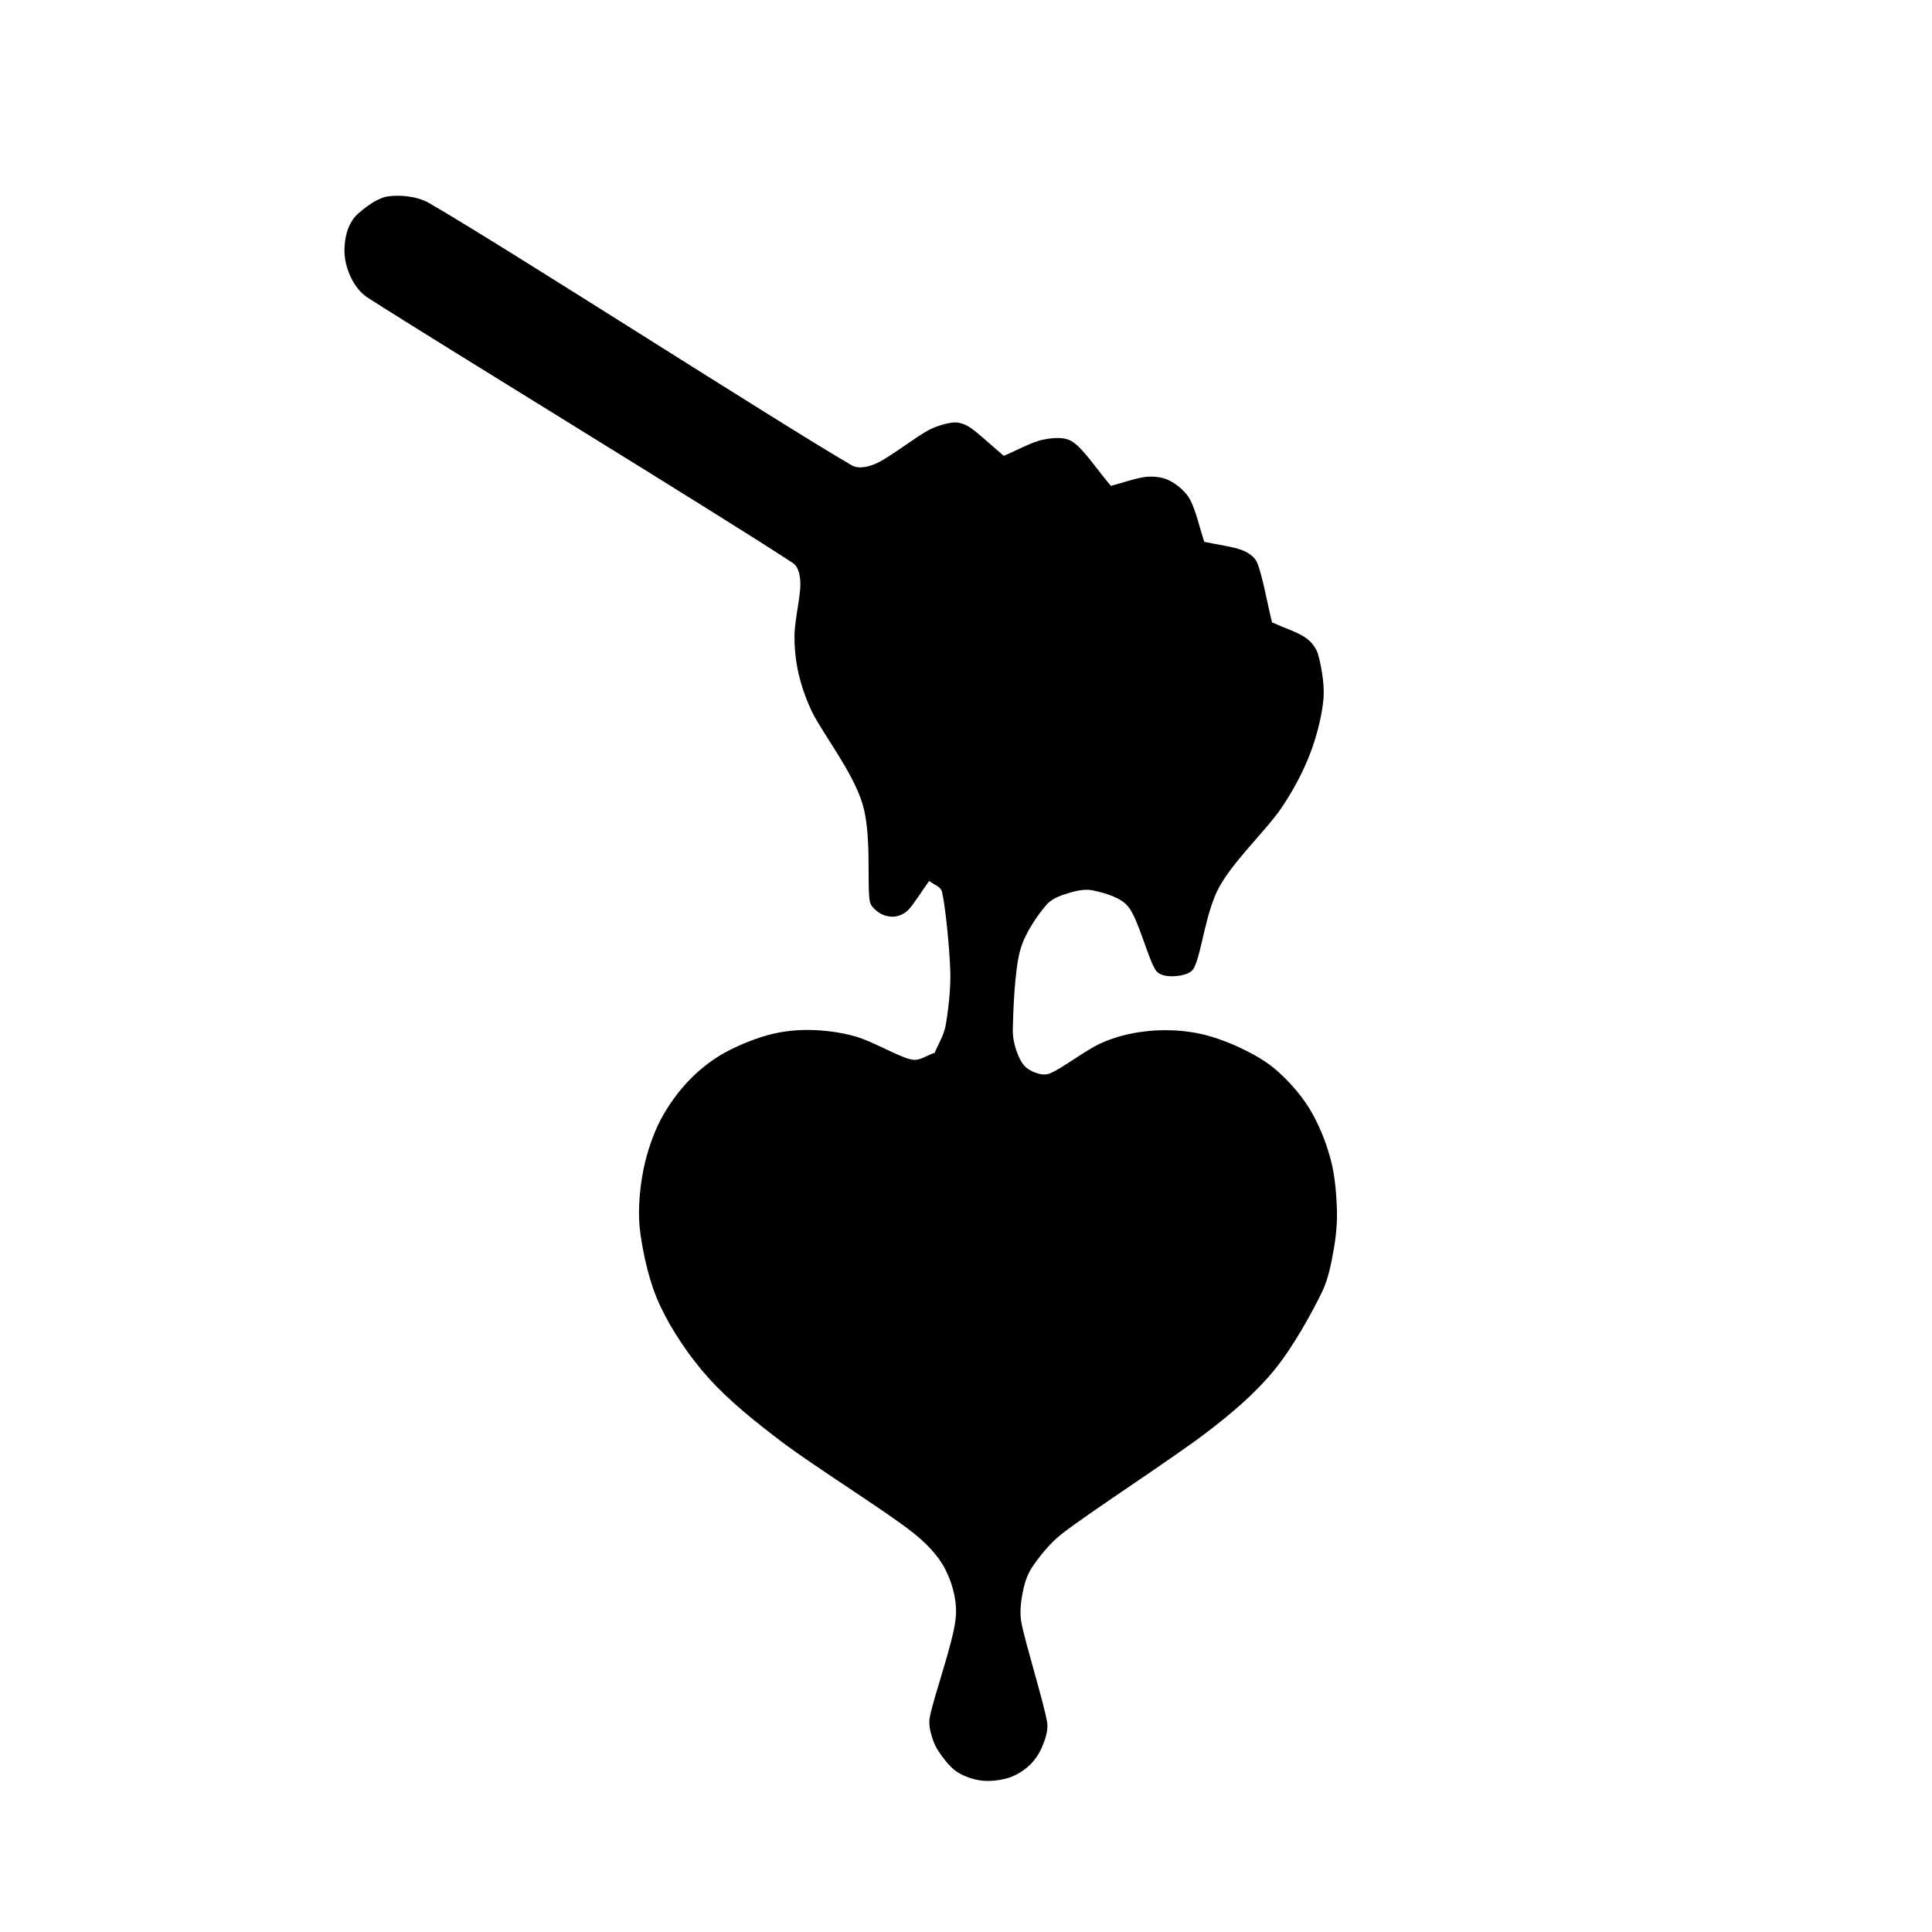
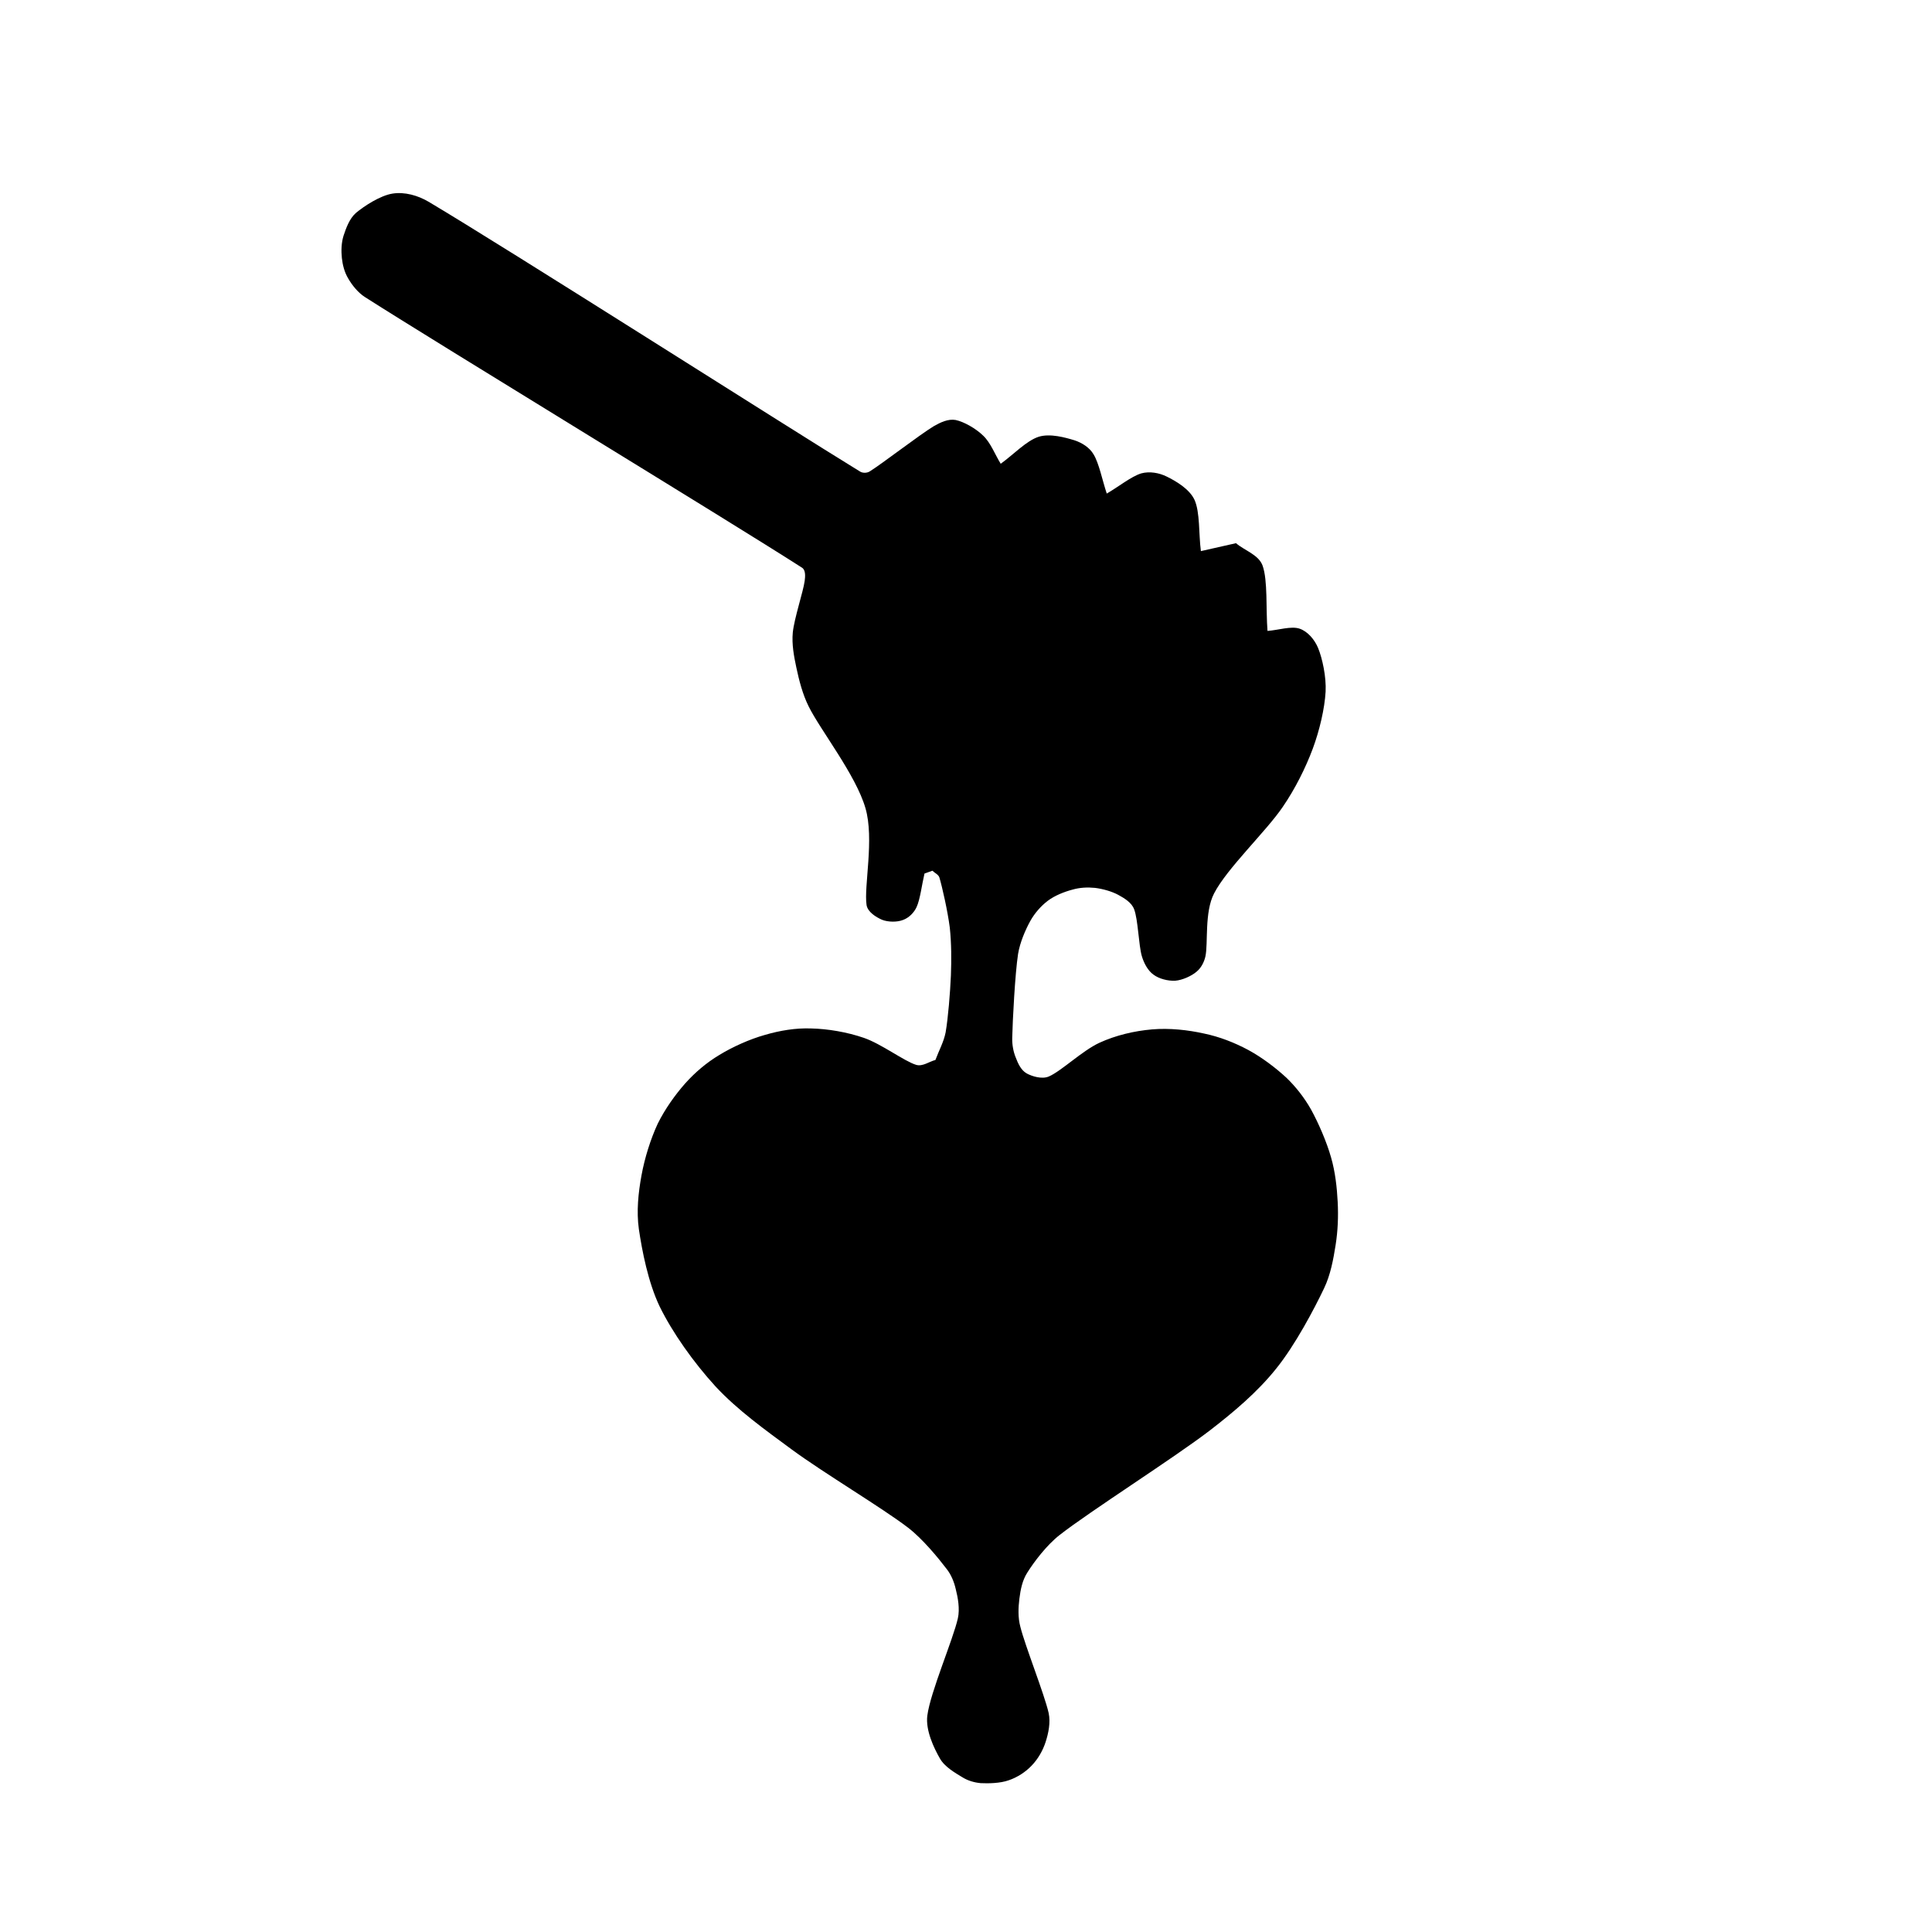
<svg xmlns="http://www.w3.org/2000/svg" viewBox="0 0 1024 1024" width="1024" height="1024" role="img" aria-labelledby="i2s-title i2s-desc">
-   <path id="i2s-mark" fill="currentColor" fill-rule="evenodd" d="M545.6 935.7C542.7 938.4 538.8 940.9 534.8 942.2C530.7 943.6 525.1 944.2 520.7 943.8C516.5 943.4 511.9 941.8 508.5 939.9C505.4 938.2 502.9 935.5 500.7 932.7C498.4 929.8 495.9 926.3 494.6 922.5C493.3 918.8 492 914.3 492.8 910.2C494.8 899.4 505.1 871.1 506.5 858C507.5 849.2 505 839.6 501.1 831.9C497.2 824.2 490.3 817.3 483.2 811.8C468.8 800.5 432.6 777.9 414.6 764.4C400.9 754 386.4 742.5 375.6 730.4C365.3 719 355.9 704.9 349.9 692.1C344.2 680.1 341 665.1 339.4 653.7C338 643.7 338.8 632.9 340.4 623.4C341.9 614.2 344.9 604.7 348.6 596.6C352.3 588.8 357.4 581.3 363 575C368.5 568.8 375 563.4 382.1 559.1C389.4 554.8 398.9 550.9 406.7 548.7C413.9 546.7 421.5 545.8 429 545.9C436.8 546 445.7 547.1 453.6 549.4C462.7 552 476.3 560.2 483.2 561.6C487.4 562.5 491.4 559.2 495.4 558C497.3 553.4 500.1 549 501.1 544.1C502.4 537 503.9 525.2 503.7 515.7C503.4 503.8 501.2 480.9 499.3 472.7C498.6 469.8 494.8 468.9 492.5 466.9C488.8 472 484.4 479.1 481.4 482.3C479.6 484.2 476.7 485.5 474.3 485.8C471.8 486.1 468.7 485.4 466.5 484.1C464.3 482.7 461.4 480.4 461 477.6C459.4 467.9 462.1 442.4 457.1 425.9C452 409.2 436.2 389 430.5 377.5C427.3 370.9 424.8 363.7 423.2 356.8C421.7 350.1 421 343.1 421.1 336.2C421.3 328.3 424.4 315.5 424.2 309.2C424.1 305.3 423.4 300.5 420.2 298.4C382 273.2 233.9 182.8 195.1 157.9C191.7 155.8 189 152.5 187 149C185 145.4 183.3 140.7 182.8 136.4C182.2 132.1 182.8 126.8 183.9 123C185 119.4 186.9 115.8 189.7 113.3C193.3 110.2 199.5 105.1 205.5 104.1C211.7 103.2 221 103.9 227.4 107.6C268.4 131.3 411.8 223.6 451.4 246.6C455.2 248.8 460.6 247.4 464.7 245.5C471.5 242.4 485.6 231.4 492.5 227.8C496.6 225.7 502.2 224.1 505.8 223.9C508.8 223.8 511.8 225 514.2 226.6C518.6 229.6 526.1 236.6 532 241.6C539 238.7 546.9 234.2 553 233C558.2 232 564.4 231.3 568.7 234.3C574.7 238.4 582.1 249.8 588.8 257.5C595.1 255.9 602.5 253.2 607.8 252.7C612 252.4 616.5 252.9 620.2 254.9C624 256.9 628.4 260.5 630.7 264.7C633.7 270.1 635.8 279.7 638.3 287.2C644.9 288.6 653.4 289.7 658.1 291.5C661.4 292.8 664.9 294.9 666.3 298.2C669 304.6 671.6 319.3 674.2 329.9C680 332.5 687.6 335 691.7 337.8C694.7 339.8 697.4 343 698.5 346.5C700.1 351.9 702.1 362.1 701.5 370C700.8 378.8 698 390 694.4 399.4C690.7 409.1 685.3 419.2 679.2 428.2C671.2 440 653.9 456.1 646.2 470.2C639 483.3 636.9 505.1 632.9 512.9C631.3 516.3 626 517.2 622.6 517.4C619.2 517.6 614.6 517.2 612.6 514.3C608.5 508.2 603.6 487.9 598.2 480.8C594.1 475.5 585.3 473.3 580 472.1C575.8 471 571.1 471.9 566.9 473.2C562.7 474.4 557.6 476.1 554.6 479.6C550.2 484.7 543.1 494.7 540.7 503.7C537.7 514.7 537 536.7 536.8 545.8C536.7 550.1 537.9 554.9 539.3 558.4C540.5 561.6 542.3 565 545.1 566.7C547.9 568.5 552.5 570.3 556 569.1C562.5 566.7 575.4 556.5 583.8 552.8C591 549.6 598.8 547.6 606.6 546.7C614.4 545.7 623.2 545.8 631 547C638.9 548.1 646.6 550.7 653.9 553.8C661.3 557.1 669.2 561.1 675.6 566.4C682.2 572 688.9 579.4 693.8 587.2C698.7 595.1 702.7 604.9 705.1 613.9C707.6 622.7 708.3 633 708.6 641.1C708.8 648.4 708.1 655.7 706.8 662.8C705.5 670.2 703.9 678.4 700.4 685.4C695.2 696 685.3 714.1 675.3 726.3C665.3 738.5 653 748.9 640.5 758.5C621.8 772.9 578.5 800.8 562.9 812.9C556.5 817.8 550.4 825.6 546.9 830.9C544.2 835 542.8 839.9 541.9 844.8C541 849.7 540.4 855.1 541.4 860.2C543.6 871.5 553.1 901.9 555 912.8C555.7 917.1 554 921.9 552.4 925.7C550.9 929.4 548.5 932.9 545.6 935.7Z" />
+   <path id="i2s-mark" fill="currentColor" fill-rule="evenodd" d="M546.8 935.8C543.6 939.2 539.1 942.1 534.6 943.6C530.1 945.2 523.9 945.3 519.8 945.1C516.4 944.8 513 943.8 510.1 942C506.5 939.8 500.6 936.5 498.1 931.9C495 926.5 490.5 917.1 491.5 909.3C493.1 896.9 505.2 868.9 507.7 857.7C508.8 852.7 507.7 846.7 506.6 842.4C505.7 838.4 504.1 834.5 501.6 831.4C497.4 825.9 489.1 815.7 481.3 809.7C467.6 799.2 436.7 780.8 419.7 768.3C405.6 757.9 390.9 747.4 379.2 734.8C367.6 722.1 356.4 706.3 349.6 692.4C343.5 679.6 340.3 662.9 338.6 651.4C337.3 642 338.3 632.3 340 623C341.7 613.7 344.8 603.8 348.6 595.6C352.4 587.9 357.8 580.3 363.2 574.2C368.4 568.4 374.5 563.2 381.2 559.2C388.2 554.9 397.3 550.8 405.5 548.5C413.4 546.2 421.7 544.8 429.9 545.1C438.7 545.3 448.9 547 457.9 550.1C467.2 553.3 479.3 562.5 485.6 564.4C489 565.4 492.4 562.7 495.8 561.8C497.6 556.9 500.2 552.3 501.2 547.2C502.5 539.7 503.6 526.3 504 517C504.3 508.6 504.3 500 503.4 491.6C502.3 483 499.4 470.1 497.9 465.1C497.4 463.5 495.4 462.7 494.2 461.5C492.8 462 491.4 462.5 490 463C488.6 468.9 487.7 476.7 485.8 480.8C484.4 483.8 481.7 486.5 478.6 487.6C475.6 488.8 470.8 488.8 467.5 487.5C464.3 486.1 459.9 483.4 459.3 479.7C457.8 469.8 463.5 444.7 458.7 428.3C453.6 410.7 434.7 386.8 428.6 374.4C425.4 368 423.5 360.5 422.1 353.9C420.8 347.8 419.6 341.5 420.2 335.2C421 327.6 425.7 313.7 426.5 307.9C426.8 305.6 427.1 302.2 425.1 300.9C386.2 275.9 233.6 183.1 193.5 157.5C189.7 155.1 186.5 151 184.5 147.5C182.6 144.3 181.6 140.5 181.2 136.8C180.8 133 180.9 128.7 182.1 124.9C183.4 121 185.2 115.9 188.6 112.9C193 109.2 201.6 103.6 208.1 102.6C214.5 101.6 221.5 103.6 227.1 106.9C268.4 131.4 416.8 226 455.8 249.9C457.2 250.8 459.4 250.8 460.9 249.9C467.4 245.9 487.3 230.5 494.9 225.9C498.4 223.9 502.5 221.9 506.5 222.6C510.8 223.5 517.1 227 521.1 230.9C525.1 234.7 527.3 240.8 530.4 245.8C537.1 241 544 233.6 550.5 231.5C556.6 229.6 564.7 231.9 569.6 233.4C573.5 234.7 577.5 237.2 579.6 240.8C582.5 245.5 584.3 254.7 586.6 261.6C592.7 258.1 599.6 252.5 604.9 250.9C609.3 249.7 614.4 250.6 618.4 252.6C623.1 254.9 630.4 259.1 633.1 264.9C636.1 271.5 635.3 283.1 636.5 292.1C642.7 290.7 648.9 289.3 655.1 287.9C659.8 291.9 667.1 294 669.2 299.8C672 307.6 670.9 322.8 671.8 334.4C677.5 334 684.3 331.7 688.8 333.2C693.2 334.7 696.8 339.1 698.6 343.4C700.9 349 703 358.8 702.6 366.6C702.1 375.5 699.4 387.1 695.8 396.8C692 407 686.4 418.2 679.8 427.8C671.1 440.6 650.3 460.3 643.5 473.5C638.3 483.5 640.4 499.9 638.9 506.9C638.2 510 636.6 513.1 634.1 515.1C631.5 517.3 626.7 519.5 622.9 519.8C619.1 520 614.3 518.8 611.4 516.6C608.4 514.5 606.3 510.5 605.2 506.8C603.5 501 603.2 487.3 601.1 481.9C599.8 478.4 596 476.1 592.7 474.3C589.2 472.4 584.4 471.1 580.4 470.6C576.4 470.2 572.3 470.4 568.5 471.5C564.3 472.6 559.1 474.6 555.4 477.4C551.7 480.2 548.4 484 546.1 488.1C543.5 492.8 540.6 499.5 539.6 505.6C538 516 536.7 541 536.5 550.1C536.4 553.7 537.1 557.5 538.4 560.6C539.6 563.8 541.2 567.2 544.1 568.9C547 570.5 552.2 572.1 555.8 570.6C562.3 567.9 573.6 556.9 582.7 552.7C591.4 548.7 601.3 546.4 610.6 545.6C619.8 544.8 629.7 545.9 638.2 547.8C646.4 549.5 654.3 552.6 661.6 556.5C668.8 560.4 676.2 566 681.8 571.2C686.9 576.1 691.4 581.9 694.9 588.1C698.8 595.2 703.2 605.3 705.5 613.5C707.7 621.1 708.6 629.3 709 637C709.4 644.6 709.1 652.3 707.9 659.9C706.7 667.5 705.2 675.7 701.8 682.8C696.6 693.7 686.5 712.9 676.4 725.4C666.4 737.9 653.9 748.4 641.2 758.2C622 772.9 577.7 801 561.6 813.6C554.7 819 548 827.9 544.5 833.5C541.9 837.5 540.9 842.5 540.3 847.3C539.7 852.1 539.5 857.4 540.8 862.2C543.3 872.3 553.5 897.8 555.8 907.9C556.9 913 555.7 918.6 554.2 923.3C552.7 927.9 550.1 932.4 546.8 935.8Z" />
</svg>
